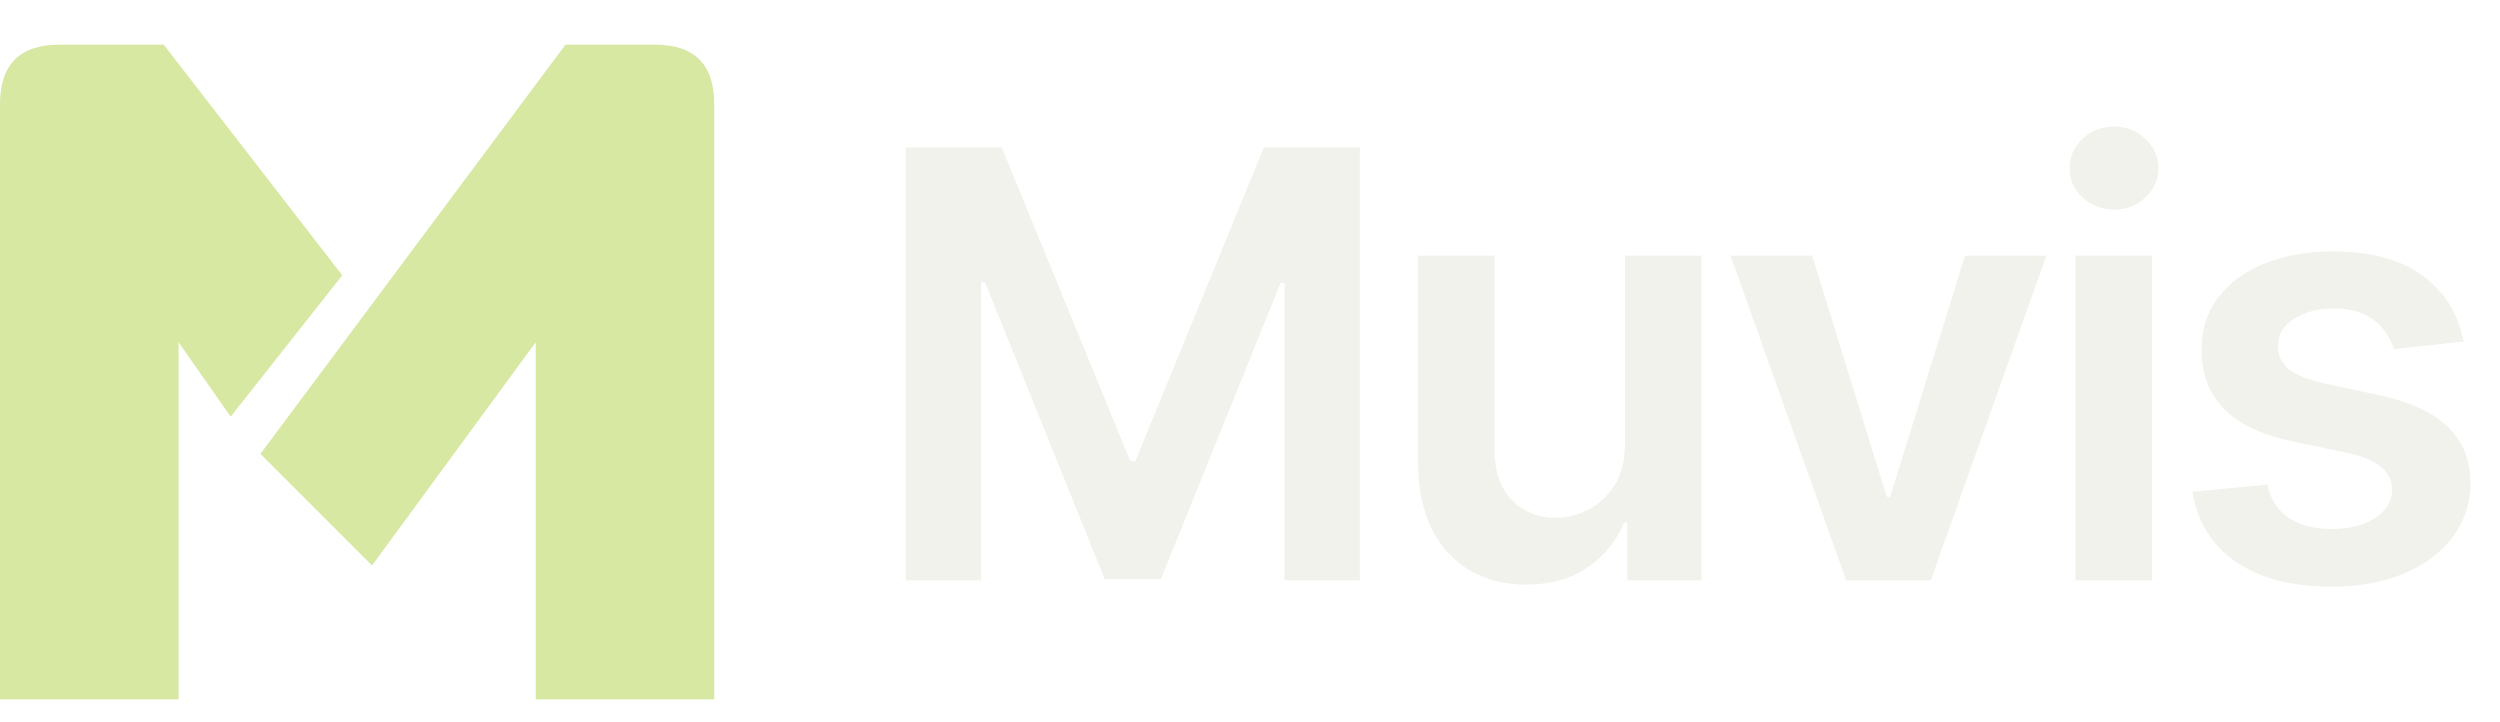
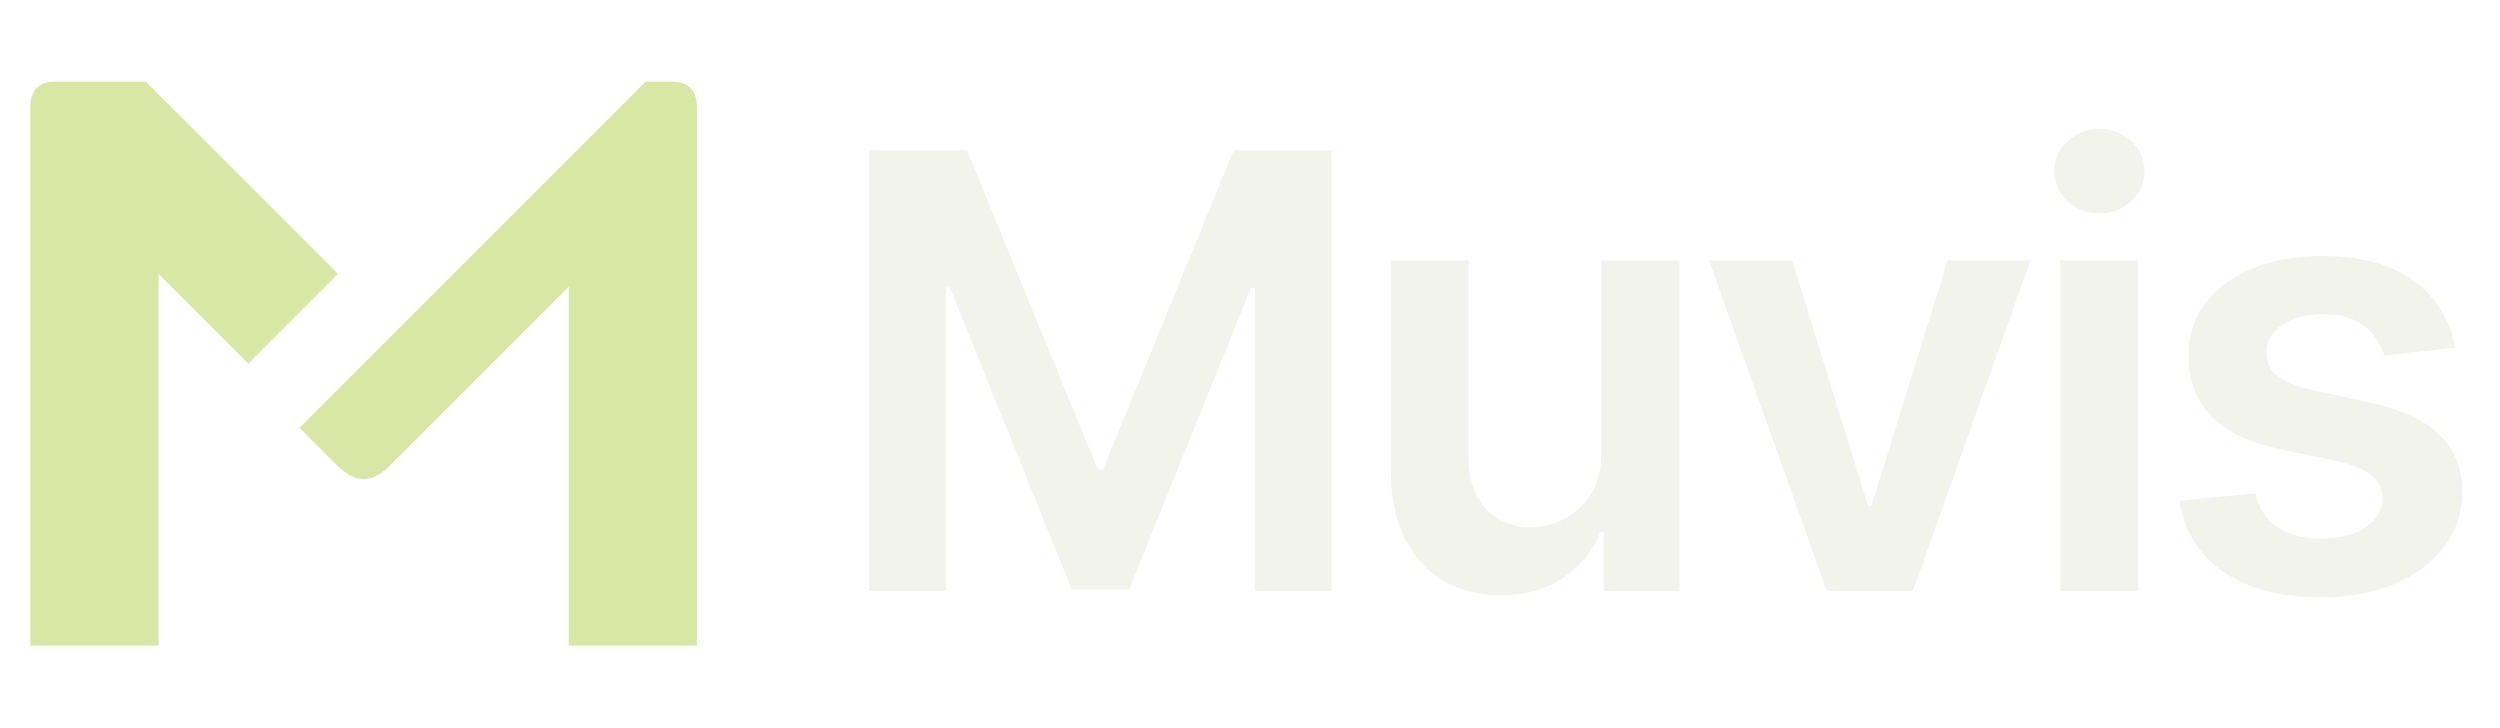
- <svg xmlns="http://www.w3.org/2000/svg" width="336" height="97" viewBox="0 0 336 97" fill="none">
-   <path d="M0 94V14C0 8.667 2.667 6 8 6H22L46 37L31 56L24 46V94H0ZM35 61L76 6H88C93.333 6 96 8.667 96 14V94H72V46L50 76L35 61Z" fill="#D7E8A2" />
-   <path d="M121.739 19.818H134.636L151.909 61.977H152.591L169.864 19.818H182.761V78H172.648V38.028H172.108L156.028 77.829H148.472L132.392 37.943H131.852V78H121.739V19.818ZM218.397 59.648V34.364H228.681V78H218.709V70.244H218.255C217.27 72.688 215.65 74.686 213.397 76.239C211.162 77.792 208.406 78.568 205.13 78.568C202.27 78.568 199.741 77.934 197.544 76.665C195.366 75.377 193.662 73.511 192.431 71.068C191.2 68.606 190.584 65.633 190.584 62.148V34.364H200.868V60.557C200.868 63.322 201.626 65.519 203.141 67.148C204.656 68.776 206.645 69.591 209.107 69.591C210.622 69.591 212.09 69.222 213.51 68.483C214.931 67.744 216.095 66.646 217.005 65.188C217.933 63.71 218.397 61.864 218.397 59.648ZM275.033 34.364L259.493 78H248.13L232.59 34.364H243.556L253.584 66.778H254.039L264.096 34.364H275.033ZM278.95 78V34.364H289.234V78H278.95ZM284.12 28.171C282.491 28.171 281.09 27.631 279.916 26.551C278.741 25.453 278.154 24.136 278.154 22.602C278.154 21.049 278.741 19.733 279.916 18.653C281.09 17.555 282.491 17.006 284.12 17.006C285.768 17.006 287.169 17.555 288.325 18.653C289.499 19.733 290.086 21.049 290.086 22.602C290.086 24.136 289.499 25.453 288.325 26.551C287.169 27.631 285.768 28.171 284.12 28.171ZM331.098 45.898L321.723 46.92C321.458 45.974 320.994 45.083 320.331 44.25C319.687 43.417 318.816 42.744 317.717 42.233C316.619 41.722 315.274 41.466 313.683 41.466C311.543 41.466 309.744 41.93 308.285 42.858C306.846 43.786 306.136 44.989 306.155 46.466C306.136 47.735 306.6 48.767 307.547 49.562C308.512 50.358 310.103 51.011 312.319 51.523L319.762 53.114C323.891 54.004 326.959 55.415 328.967 57.347C330.994 59.278 332.016 61.807 332.035 64.932C332.016 67.678 331.211 70.102 329.62 72.204C328.048 74.288 325.861 75.917 323.058 77.091C320.255 78.265 317.035 78.852 313.399 78.852C308.058 78.852 303.759 77.735 300.501 75.5C297.244 73.246 295.302 70.112 294.677 66.097L304.706 65.131C305.16 67.1 306.126 68.587 307.603 69.591C309.081 70.595 311.003 71.097 313.37 71.097C315.814 71.097 317.774 70.595 319.251 69.591C320.747 68.587 321.495 67.347 321.495 65.869C321.495 64.619 321.012 63.587 320.047 62.773C319.1 61.958 317.622 61.333 315.615 60.898L308.172 59.335C303.986 58.464 300.889 56.996 298.882 54.932C296.874 52.849 295.88 50.216 295.899 47.034C295.88 44.345 296.609 42.015 298.086 40.045C299.583 38.057 301.656 36.523 304.308 35.443C306.978 34.345 310.056 33.795 313.541 33.795C318.655 33.795 322.679 34.885 325.615 37.062C328.569 39.24 330.397 42.186 331.098 45.898Z" fill="#F1F2EB" />
+ <svg xmlns="http://www.w3.org/2000/svg" viewBox="0 0 330 96" width="330" height="96" role="img" aria-labelledby="title">
+   <g id="simbolo" transform="translate(-6.154 -6.154) scale(.423077)">
+     <path fill="#D8E8A4" d="M24 216V48Q24 40 32 40H60L120 100 92 128 64 100V216Z M108 148 216 40H224Q232 40 232 48V216H192V104L136 160Q128 168 120 160Z" />
+   </g>
+   <g id="nombre" transform="translate(-7 0)">
+     <path fill="#F2F3EB" d="M121.739 19.818H134.636L151.909 61.977H152.591L169.864 19.818H182.761V78H172.648V38.028H172.108L156.028 77.829H148.472L132.392 37.943H131.852V78H121.739V19.818ZM218.397 59.648V34.364H228.681V78H218.709V70.244H218.255C217.27 72.688 215.65 74.686 213.397 76.239C211.162 77.792 208.406 78.568 205.13 78.568C202.27 78.568 199.741 77.934 197.544 76.665C195.366 75.377 193.662 73.511 192.431 71.068C191.2 68.606 190.584 65.633 190.584 62.148V34.364H200.868V60.557C200.868 63.322 201.626 65.519 203.141 67.148C204.656 68.776 206.645 69.591 209.107 69.591C210.622 69.591 212.09 69.222 213.51 68.483C214.931 67.744 216.095 66.646 217.005 65.188C217.933 63.71 218.397 61.864 218.397 59.648ZM275.033 34.364L259.493 78H248.13L232.59 34.364H243.556L253.584 66.778H254.039L264.096 34.364H275.033ZM278.95 78V34.364H289.234V78H278.95ZM284.12 28.171C282.491 28.171 281.09 27.631 279.916 26.551C278.741 25.453 278.154 24.136 278.154 22.602C278.154 21.049 278.741 19.733 279.916 18.653C281.09 17.555 282.491 17.006 284.12 17.006C285.768 17.006 287.169 17.555 288.325 18.653C289.499 19.733 290.086 21.049 290.086 22.602C290.086 24.136 289.499 25.453 288.325 26.551C287.169 27.631 285.768 28.171 284.12 28.171ZM331.098 45.898L321.723 46.92C321.458 45.974 320.994 45.083 320.331 44.25C319.687 43.417 318.816 42.744 317.717 42.233C316.619 41.722 315.274 41.466 313.683 41.466C311.543 41.466 309.744 41.93 308.285 42.858C306.846 43.786 306.136 44.989 306.155 46.466C306.136 47.735 306.6 48.767 307.547 49.562C308.512 50.358 310.103 51.011 312.319 51.523L319.762 53.114C323.891 54.004 326.959 55.415 328.967 57.347C330.994 59.278 332.016 61.807 332.035 64.932C332.016 67.678 331.211 70.102 329.62 72.204C328.048 74.288 325.861 75.917 323.058 77.091C320.255 78.265 317.035 78.852 313.399 78.852C308.058 78.852 303.759 77.735 300.501 75.5C297.244 73.246 295.302 70.112 294.677 66.097L304.706 65.131C305.16 67.1 306.126 68.587 307.603 69.591C309.081 70.595 311.003 71.097 313.37 71.097C315.814 71.097 317.774 70.595 319.251 69.591C320.747 68.587 321.495 67.347 321.495 65.869C321.495 64.619 321.012 63.587 320.047 62.773C319.1 61.958 317.622 61.333 315.615 60.898L308.172 59.335C303.986 58.464 300.889 56.996 298.882 54.932C296.874 52.849 295.88 50.216 295.899 47.034C295.88 44.345 296.609 42.015 298.086 40.045C299.583 38.057 301.656 36.523 304.308 35.443C306.978 34.345 310.056 33.795 313.541 33.795C318.655 33.795 322.679 34.885 325.615 37.062C328.569 39.24 330.397 42.186 331.098 45.898Z" />
+   </g>
</svg>
